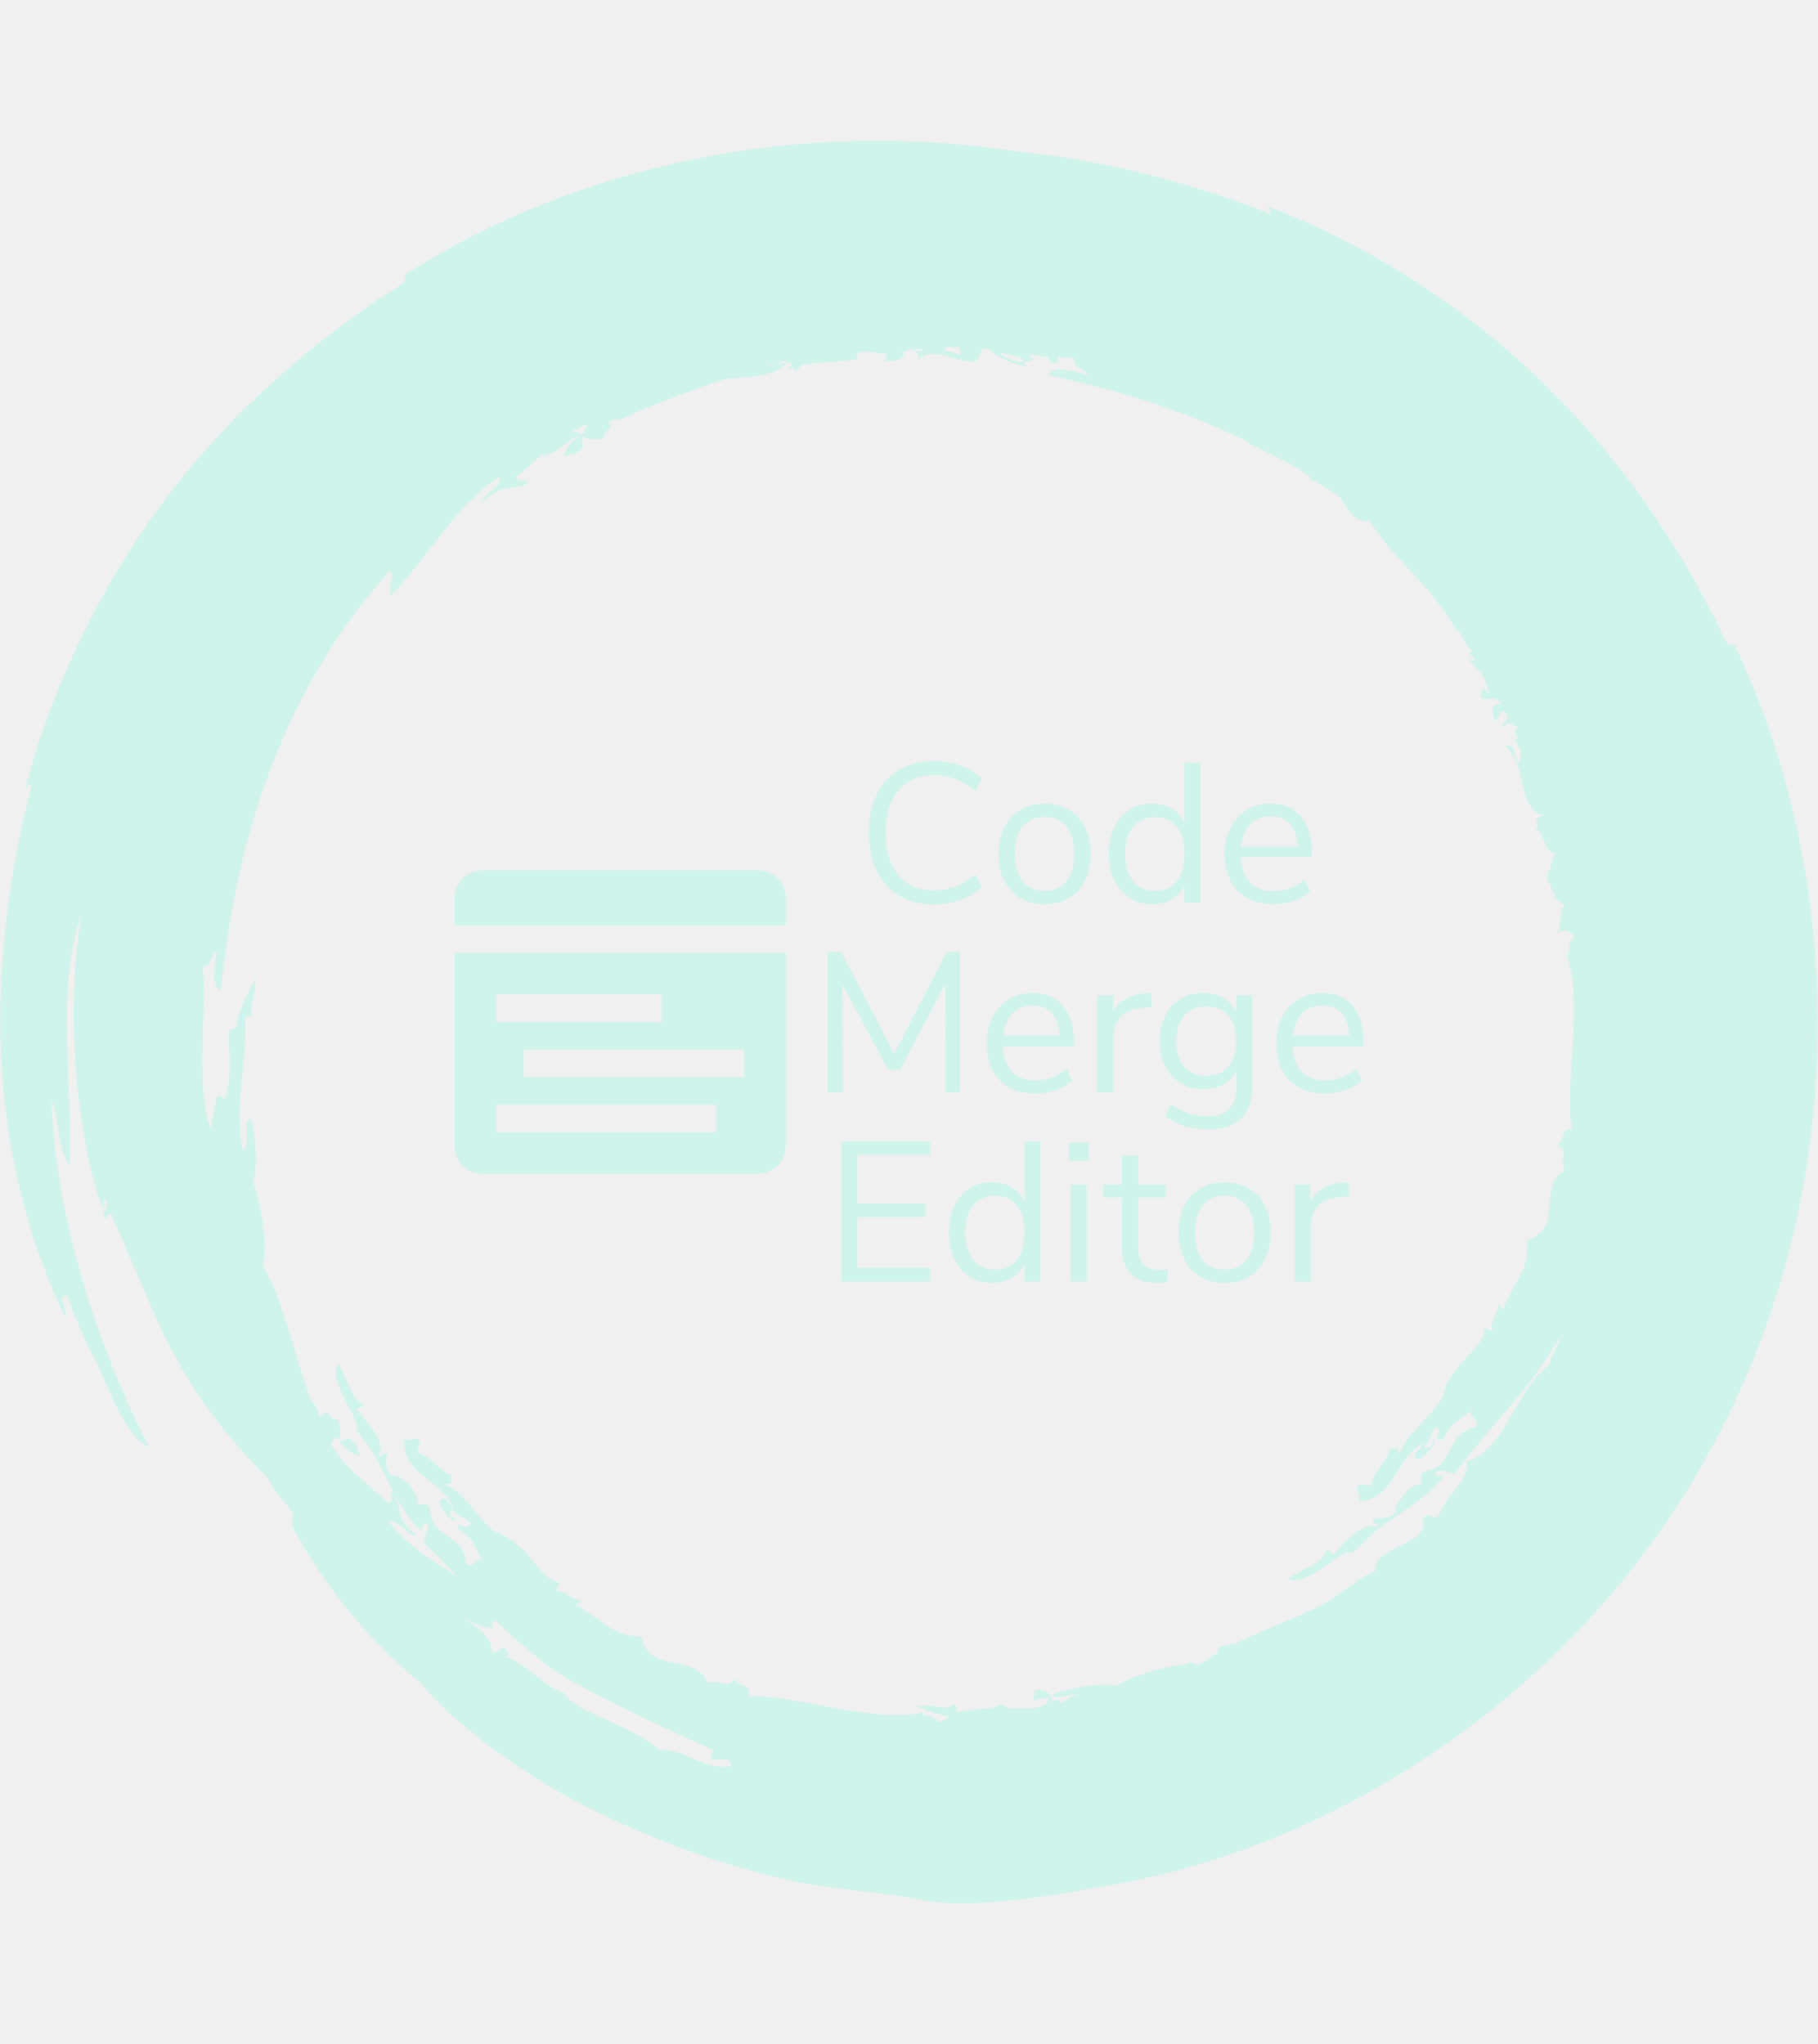
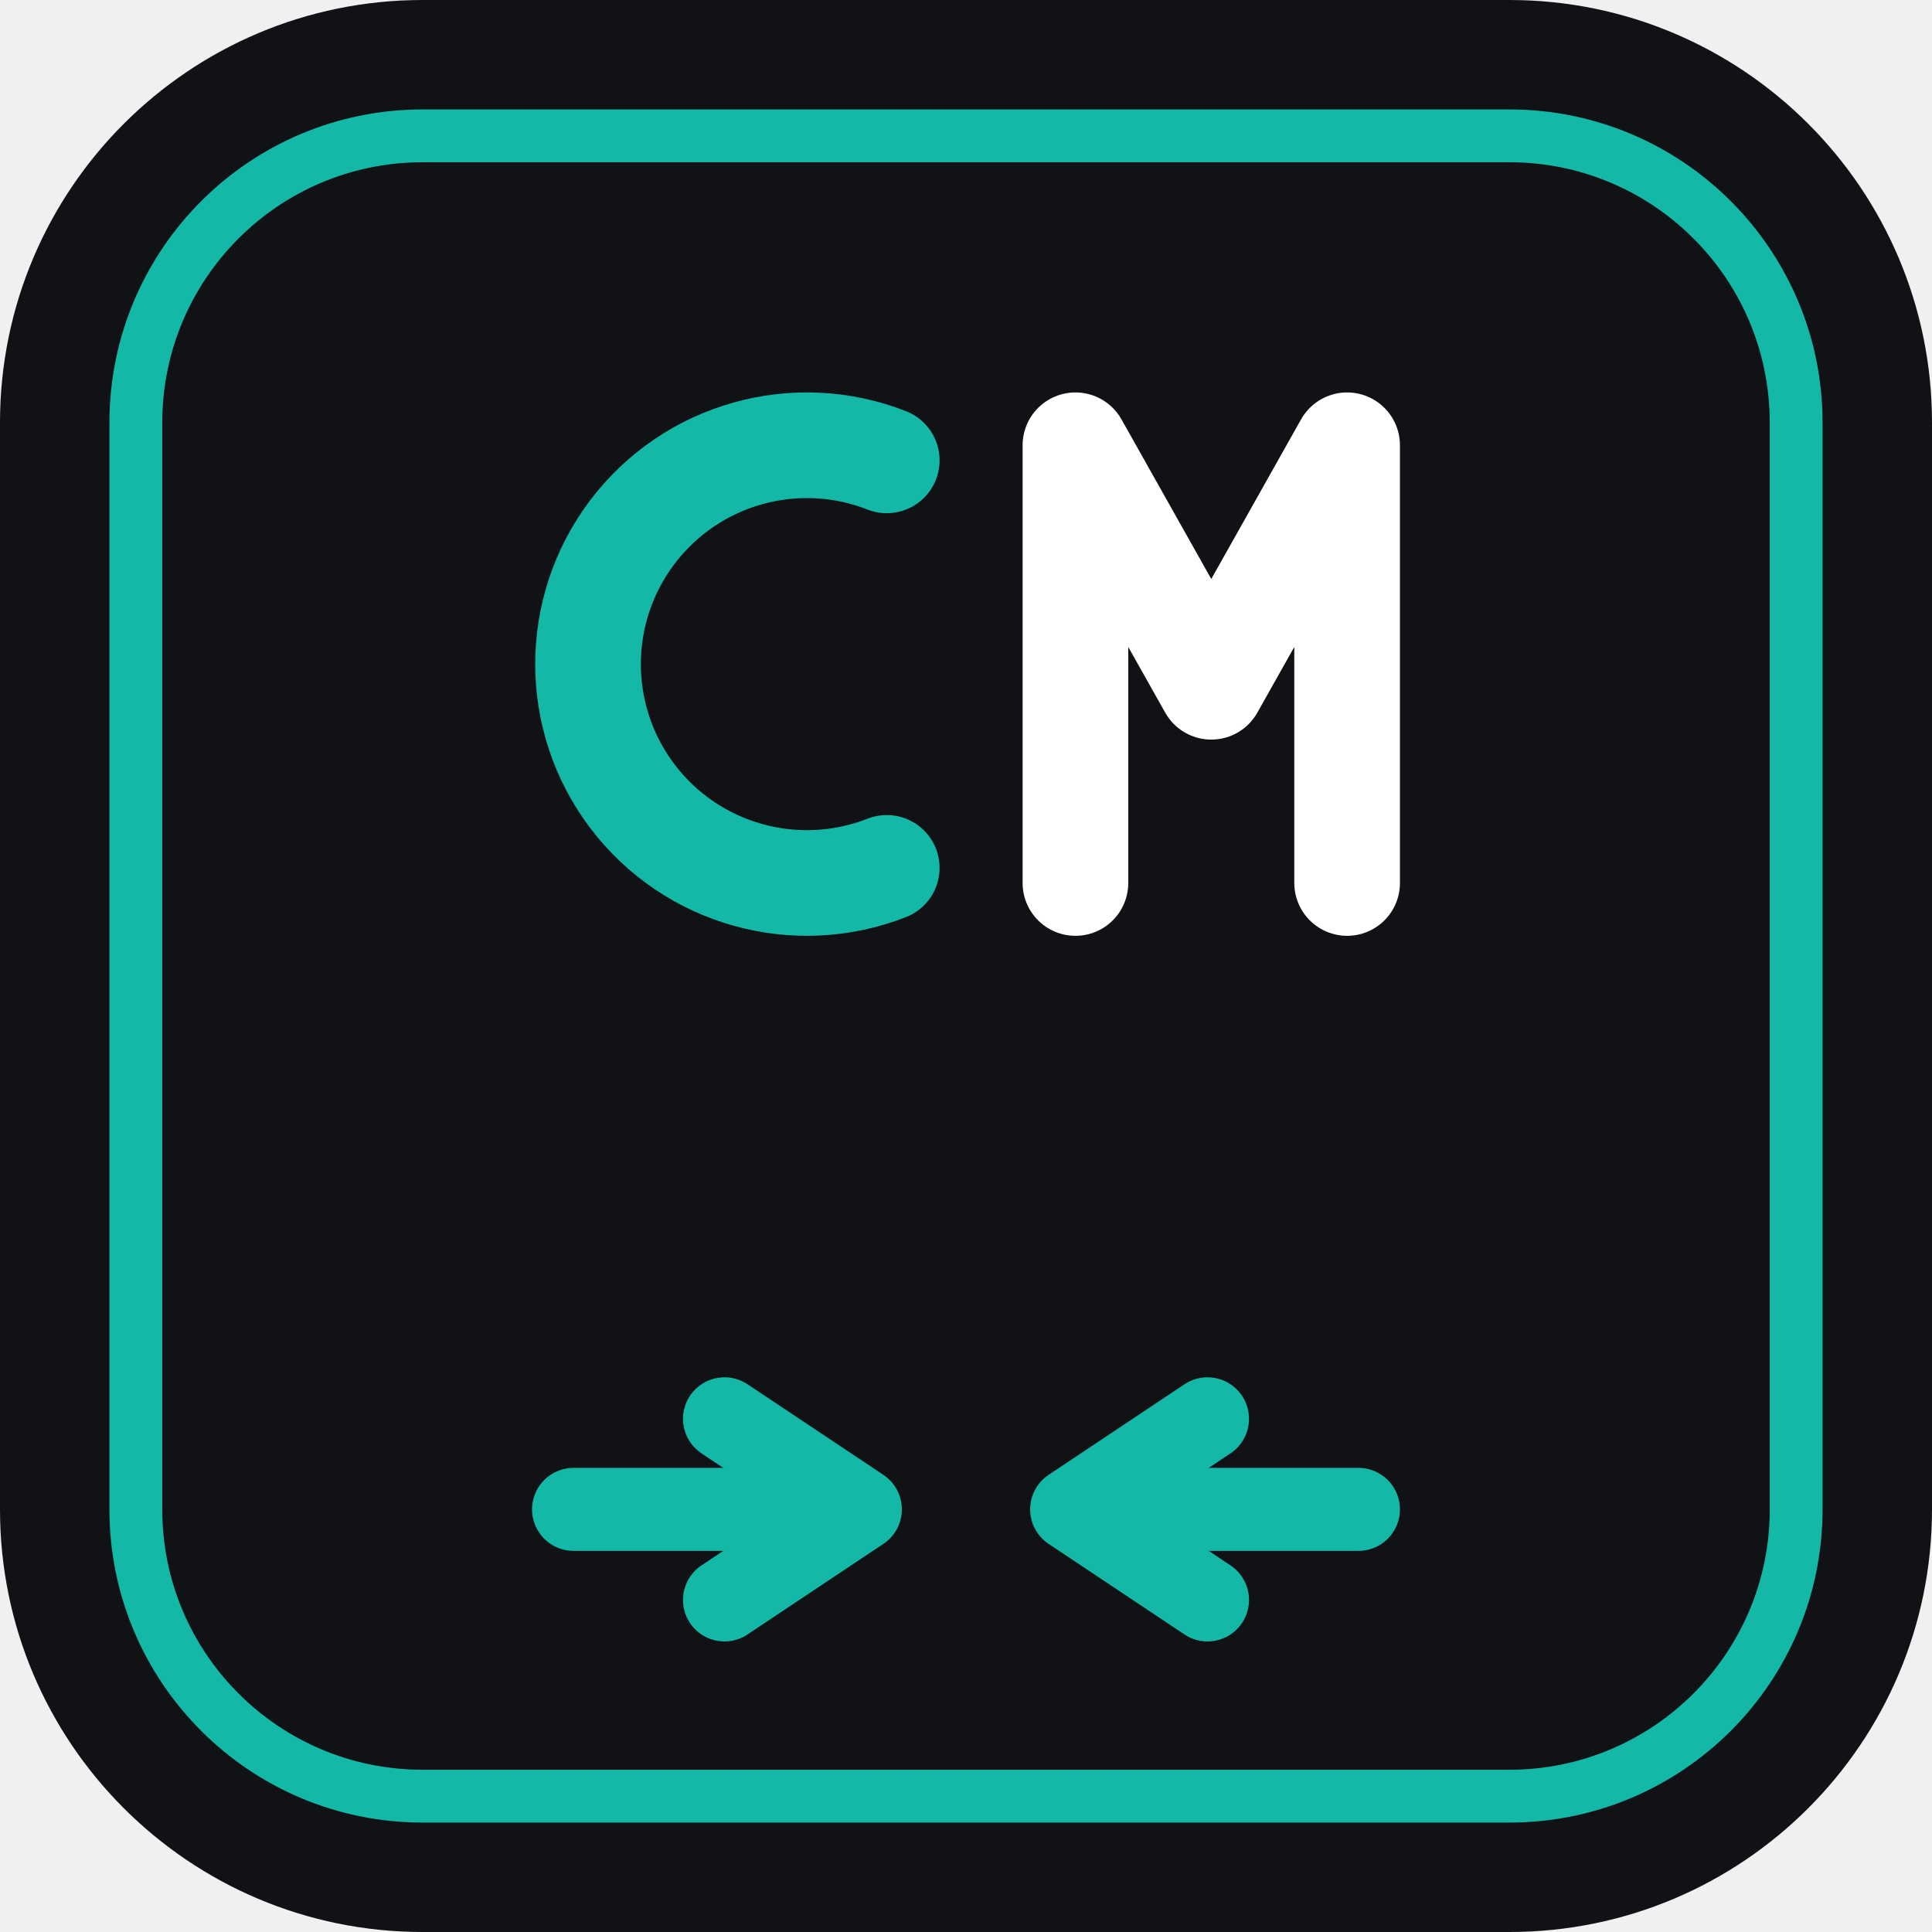
- <svg xmlns="http://www.w3.org/2000/svg" version="1.1" width="1500" height="1687" viewBox="0 0 1500 1687">
-   <g transform="matrix(1,0,0,1,0.000009637669,0)">
-     <svg viewBox="0 0 320 360" data-background-color="#052560" preserveAspectRatio="xMidYMid meet" height="1687" width="1500">
-       <g id="tight-bounds" transform="matrix(1,0,0,1,0.000002056036,0)">
-         <svg viewBox="0 0 320 360" height="360" width="320">
-           <g>
-             <svg />
-           </g>
-           <g>
-             <svg viewBox="0 0 320 360" height="360" width="320">
-               <g>
-                 <path transform="translate(-15.58119,4.24857) scale(3.51065,3.51065)" d="M51.5 85.2c-0.4-0.5-0.8-0.2-0.8-0.5-2.4 0.6-6.9-1-8.8-0.8 0.4-0.6-0.6-0.5-0.6-0.9-0.4 0.6-0.8 0-1.4 0.2-0.6-1.5-3-0.4-3.3-2.3-1.4 0-1.9-0.8-3.3-1.6 0.1-0.1 0.2-0.1 0.3-0.2-0.7-0.1-0.7-0.5-1.3-0.5l0.2-0.4c-1.1-0.2-1.5-1.9-3.1-2.5-0.5-0.1-1.6-1.8-2.2-2.2-0.3-0.2-0.8-0.2-0.1-0.3-0.1-0.1-0.1-0.3 0-0.4-0.7-0.2-0.8-0.8-1.7-1.1-0.1-0.3 0.2-0.5 0-0.7-0.2-0.1-0.5 0.1-0.7 0-0.1 1.8 1.9 2 2.5 3.5-0.2-0.2-0.5-0.8-0.7-0.4-0.1 0.3 0.8 1.4 0.8 0.8-0.3 0.2-0.4-0.3-0.2-0.4 0.3 0.5 0.9 0.4 0.9 0.8-0.3 0.3-0.7-0.3-0.6 0.2 0.9 0.5 0.8 1 1.3 1.7-0.4-0.5-0.5 0.4-0.9 0-0.1-1.5-1.8-1.2-1.8-2.7-0.2-0.5-0.4-0.1-0.7-0.3 0.4-0.4-1.2-1.8-1.2-1.3-0.5-0.6-0.2-0.8-0.3-1.2-0.4-0.1-0.1 0.4-0.4 0.1 0.4-0.7-0.5-1.6-1.1-2.3l0.4-0.2c-0.7-0.4-0.8-1.2-1.3-2.1-0.6 0.9 1.2 2.9 0.9 3.3 0 0.1 0.7 0.9 0.9 1.3 0.8 1.4 1.4 3.1 2.5 3.9-0.2-0.1-0.1-0.7 0.2-0.4 0 0.3-0.2 0.6-0.2 0.9 0.6 0.6 1.1 1.1 1.7 1.7-1.3-0.8-2.6-1.6-3.5-2.8 0.5-0.1 1 0.8 1.4 0.7-1-0.8-0.7-1.1-1.1-2.1-0.4-0.3 0.1 0.4-0.3 0.5-1.3-1.2-2.3-1.9-2.9-3 0.1-0.1 0.2-0.2 0.2-0.4-0.1-0.1-0.1-0.1-0.2-0.2 0.6 0.6 0.8 1.1 1.5 1.2-0.3-0.3 0-0.4-0.4-0.7-0.2-0.4-0.5 0.2-0.7-0.1 0.2-0.3 0-0.7 0-1-0.2 0-0.4 0-0.5-0.3-0.2-0.1-0.3 0-0.4 0.2-0.1-0.1-0.1-0.3-0.2-0.4v-0.1c-0.1-0.1-0.2-0.3-0.3-0.4-0.8-2.1-1.3-4.9-2.4-6.7 0.3-1.2-0.2-3.6-0.5-4.2 0.3-0.5 0.1-2.8-0.1-3.2-0.5 0.2 0.1 1.3-0.4 1.6-0.5-2.2 0.3-4.7 0.1-6.7 0.2 0 0.4 0 0.4-0.1-0.3-0.3 0.2-0.9 0.1-1.6 0.4-0.9-0.9 1.3-0.9 2.2-0.1 0.2-0.5 0-0.4 0.5 0 0.7 0.2 2.1-0.2 3.1-0.2 0-0.2-0.2-0.4-0.1-0.1 0.5-0.2 1.1-0.3 1.6-0.1-0.2-0.2-0.5-0.2-0.6-0.5-2.5 0-5.4-0.2-7.5 0.4 0 0.4-0.6 0.7-0.8-0.1 0.8-0.3 1.8 0.2 2 0.4-3.9 1.2-8.2 3-12.4 1.3-3.1 3.2-6.2 5.5-8.7 0.2 0.3-0.1 1 0 1.3 2-2.1 3.3-4.6 5.5-6 0.1 0.5-0.9 0.9-0.9 1.3 0.9-0.9 1.2-0.6 2.2-0.9 0.3-0.4-0.4 0-0.5-0.4 0.6-0.4 1-0.9 1.4-1.2 0 0.1-0.1 0.1-0.1 0.2 1.1-0.3 1.2-0.9 2-1.1-0.1-0.1-0.3-0.2-0.6-0.1 0.2-0.1 0.5-0.3 0.8-0.4-0.1 0-0.1 0.1-0.2 0.1 0.6-0.3 0.1 0.1 0.1 0.3 0.1 0 0.2-0.1 0.2-0.1-0.6 0.4-1 0.6-1.2 1.3 0.3-0.2 0.4 0 0.8-0.3 0.4-0.2-0.1-0.5 0.2-0.7 0.3 0.2 0.7 0.1 1 0.1 0-0.2 0.1-0.4 0.3-0.5 0.1-0.2 0-0.3-0.1-0.3 0.1-0.1 0.2-0.1 0.4-0.2 0 0 0.1 0 0.1 0.1 1.7-0.8 3.6-1.5 5.4-2.1 1.1-0.1 2.5-0.1 3.1-0.8-0.2 0-0.4 0.1-0.5 0 0.1 0 0.3-0.1 0.4-0.1 0.2 0.2 0.5 0 0.2 0.4 0.1 0 0.1 0 0.2-0.1 0 0.1 0 0.1 0.1 0.2 0.1 0 0.2-0.1 0.3-0.3 0.1 0 0.2 0 0.3-0.1l-0.1 0.1c0.8-0.2 1.5-0.1 2.6-0.3 0-0.1 0-0.2 0-0.3 0.2 0 0.3-0.1 0.5-0.1v0.1c0.4-0.2 0.8 0.2 0.8 0 0.1 0 0.1 0 0.2 0 0 0.2-0.1 0.3-0.1 0.4 0.5 0 0.8 0 1-0.3-0.1-0.1-0.2-0.1-0.3-0.1 0.2 0 0.4-0.1 0.6-0.2 0.3 0.1 0.4 0.2 0.4 0.6 0.5-0.9 2.1 0.2 2.8 0 0.3 0 0.2-0.4 0.4-0.6 0.1 0 0.2 0 0.3 0 0.5 0.4 1.2 0.8 2.1 0.9-0.8-0.2 0.1-0.3 0.2-0.4-0.2 0-0.2-0.1-0.2-0.2 0.3 0 0.6 0.1 0.9 0.1 0 0.2 0.1 0.3 0.3 0.3 0.2 0 0.2-0.1 0.2-0.3 0.3 0 0.5 0 0.8 0.1-0.1 0.4 0.5 0.5 0.7 0.8-0.8-0.2-1.7-0.5-2 0 3.2 0.7 6.7 1.7 10.1 3.4 0 0 0 0 0 0.1h0.1c0.6 0.3 1.2 0.6 1.8 0.9 0.4 0.2 0.7 0.4 1.1 0.7 0 0.1 0 0.2 0.2 0.2h0.1c0.4 0.3 0.8 0.5 1.2 0.8 0.4 0.6 0.8 1.4 1.5 1.2 1.5 2.3 3.1 3.2 4.4 5.6 0.1-0.4 0.4 0.9 0.9 1-0.8-0.1 0.5 0.5-0.3 0.4 0.7 0.7 0.9 1 1 1.8-0.2-0.4-0.3-0.5-0.4-0.1-0.1 0.6 0.7-0.1 1 0.5-0.6 0-0.4 0.4-0.3 0.9 0.3-0.3 0.2-0.6 0.5-0.5 0.4 0.4-0.2 0.5-0.1 0.8 0.3-0.4 0.4-0.2 0.8 0-0.5 0.1 0.3 0.8-0.3 0.5 0.4 0.5 0.5 0.8 0.3 1.3-0.4-0.6-0.1-1-0.7-0.9 1.2 1 0.6 3.3 2 3.5-0.9 0.2 0 0.6-0.5 0.7 0.6 0.2 0.3 1 1 1.2-0.1 0.5-0.3 0.8-0.4 1.3 0.3 0.4 0.4 1.2 0.9 1.3-0.3 0.3-0.1 1.1-0.4 1.4 0.4-0.2 0.6-0.2 0.9 0.2-0.5 0.4-0.1 0.8-0.4 0.9 0.9 2.3-0.2 7 0.3 8.8-0.6-0.3-0.4 0.7-0.8 0.7 0.7 0.3 0.1 0.8 0.4 1.3-1.4 0.8 0 3-1.9 3.5 0.2 1.4-0.6 2-1.2 3.5-0.1-0.1-0.1-0.2-0.2-0.3-0.1 0.7-0.5 0.8-0.3 1.4l-0.4-0.2c0 1.1-1.7 1.7-2.1 3.4-0.1 0.5-1.6 1.8-2 2.5-0.2 0.3-0.1 0.8-0.3 0.1-0.1 0.1-0.3 0.1-0.4 0.1-0.1 0.7-0.7 0.9-0.9 1.8-0.2 0.1-0.5-0.2-0.7 0.1 0 0.2 0.2 0.5 0.1 0.7 1.8-0.1 1.8-2.2 3.2-2.9-0.1 0.3-0.7 0.6-0.3 0.8 0.3 0 1.2-1 0.7-0.9 0.3 0.2-0.3 0.4-0.4 0.3 0.5-0.4 0.3-0.9 0.7-1 0.3 0.2-0.3 0.7 0.3 0.6 0.4-0.9 0.9-1 1.5-1.5-0.4 0.4 0.5 0.5 0.1 0.9-1.5 0.3-1 2-2.5 2.2-0.4 0.3-0.1 0.4-0.2 0.7-0.5-0.3-1.6 1.4-1.2 1.3-0.5 0.5-0.8 0.3-1.2 0.4-0.1 0.4 0.4 0.1 0.2 0.4-0.7-0.3-1.6 0.7-2.2 1.4l-0.3-0.3c-0.3 0.8-1.1 0.9-2 1.5 1 0.5 2.7-1.6 3.2-1.3 0.1 0 0.9-0.8 1.2-1.1 1.3-1 2.9-1.8 3.5-2.9-0.1 0.2-0.7 0.2-0.4-0.1 0.3-0.1 0.6 0.1 0.9 0.1 1.6-2.2 3.6-4 5.1-6.6 0.1-0.1 0.2-0.3 0.3-0.5-0.2 0.6-0.5 1.1-0.7 1.7-1.6 1.1-2.2 4.3-4.1 4.8 0.1 1.1-0.9 1.4-1.4 2.7-0.3 0.4-0.5-0.3-0.8 0.2 0.3 1.4-2.5 1.3-2.4 2.6-0.2 0.1-0.5 0.2-0.7 0.4h-0.1c-0.1 0.1-0.1 0.1-0.2 0.2-0.5 0.3-0.9 0.6-1.3 0.9-1.4 0.8-3.3 1.4-4.8 2.2v-0.1c-0.4 0.2-0.9 0.1-0.8 0.5-0.3 0.2-0.6 0.4-0.9 0.6-0.1 0-0.1 0-0.2 0 0 0-0.1-0.1-0.2-0.1-0.2 0-0.2 0-0.3 0.1-1.3 0.1-3 0.7-3.5 1.1-0.5-0.3-2.8 0.2-3.2 0.4 0.2 0.3 0.8 0 1.3 0-0.3 0.1-0.6 0.2-0.7 0.4-0.1 0-0.1 0-0.2 0-0.1-0.3-0.4 0-0.5-0.1h0.1c-0.1-0.4-0.4-0.6-0.9-0.5 0 0.2 0 0.3-0.1 0.5 0.2 0 0.8-0.3 0.8 0-0.1 0-0.1 0.1 0 0.1-0.2 0.2-0.5 0.2-0.7 0.3-0.4 0-0.9 0-1.3 0-0.1-0.1-0.2-0.1-0.4-0.2-0.1 0.1-0.3 0.1-0.4 0.2-0.6 0-1.3 0.1-1.8 0.2 0-0.2 0-0.4-0.2-0.4-0.3 0.4-0.9-0.1-1.6 0.1-0.7-0.2 0.4 0.3 1.4 0.5-0.1 0.1-0.2 0.2-0.5 0.3M37.5 86.6c-1.4-1.3-4.3-1.9-4.8-2.9-0.8-0.1-2-1.6-3-1.8 0.5 0 0.1-0.3 0-0.5-0.2 0.2-0.4 0.3-0.6 0.3 0-0.8-0.8-1.3-1.5-1.8 0.5 0.3 0.9 0.5 1.5 0.6 0-0.2 0-0.4 0.2-0.4 0.7 0.7 1.5 1.4 2.4 2.1 1.2 1.1 7.4 3.9 8.5 4.4 0 0-0.2 0.4-0.1 0.4 0.5 0.3 0.9-0.3 1 0.4-1.6 0.2-2.2-0.9-3.6-0.8M83.6 63.4v0.1 0c-0.1 0 0-0.1 0-0.1M43.2 17.1c-0.1 0.1-0.2 0.1-0.2 0.1 0-0.1 0.1-0.1 0.2-0.1M41.3 17.6c0 0.1 0 0.1 0 0 0 0.1 0 0.1 0 0 0 0.1 0 0 0 0M34.7 19.7v0c0.1-0.1 0.1-0.1 0.2-0.1-0.1 0-0.2 0.1-0.2 0.1M50.7 16.4c-0.2 0-0.3 0-0.4-0.1 0.1 0 0.2 0 0.3 0h0.1c0 0 0 0 0 0.1M52.5 16.6c-0.1-0.1-0.4-0.2-0.7-0.2 0-0.1 0.1-0.2 0.1-0.2 0.1 0 0.2 0 0.3 0 0 0 0.1 0 0.1 0.1 0 0 0 0 0-0.1 0.1 0 0.1 0 0.2 0 0.1 0.2 0.2 0.3 0 0.4M55.8 16.9c-0.5 0.1-0.8-0.1-1.3-0.4 0.3 0 0.7 0.1 1 0.2 0.1 0 0.2 0.1 0.3 0.2M91.4 31.1c-0.2 0.1-0.3 0.1-0.5-0.3-1.6-3.4-4.5-8.3-8.7-12.4-4.1-4.2-9.6-7.6-14.6-9.4 0.3 0.1 0.7 0.3 0.5 0.5-4.4-1.7-8.6-2.7-12.6-3.1-10.8-1.7-22.1 0.6-30.8 6.2 0.1 0.2 0.1 0.3-0.2 0.5-3.2 2-7.7 5.5-11.3 10.1-3.6 4.6-6.4 10.4-7.6 15.6 0.1-0.3 0.2-0.8 0.4-0.6-2.6 10.3-1.9 19.1 1.7 26.7 0.2-0.2-0.5-1.2 0.1-1.1 0.4 1.1 0.9 2.3 1.5 3.4 0.7 1.6 1.5 3.7 2.6 4.2-2.8-5.5-4.7-11.8-4.9-17.4 0.4 0.8 0.3 2.5 0.9 3.2 0.2-3.8-0.7-8.9 0.6-12.5-0.3 1.9-0.5 4.5-0.3 7.1 0 1.9 0.9 7.2 1.5 7.7-0.1-0.1-0.1-0.6 0-0.6 0.3 0.6-0.4 0.9 0.1 1 0-0.2 0.1-0.2 0.2-0.2 1 2.2 2.3 5.6 3.3 7.3 1.2 2.2 2.8 4.2 4.6 6 0 0.1 0.1 0.1 0.1 0.2 0.2 0.5 0.9 1.1 1.1 1.5 0.1 0.2-0.1 0.5 0 0.7 1.5 2.8 3.7 5.6 6.4 7.8 1.7 2 4.4 4.1 7.7 5.9 3.2 1.7 6.9 3.1 10.3 3.9 2.4 0.6 5.3 0.7 7.1 1.1 2.4 0.5 6.6-0.2 8.7-0.6 12.6-1.9 25.1-10.5 31.4-22.9 6.5-12.5 6.3-27.8 0.7-39.5" fill="#cef4eb" fill-rule="nonzero" stroke="none" stroke-width="1" stroke-linecap="butt" stroke-linejoin="miter" stroke-miterlimit="10" stroke-dasharray="" stroke-dashoffset="0" font-family="none" font-weight="none" font-size="none" text-anchor="none" style="mix-blend-mode: normal" data-fill-palette-color="tertiary" />
-               </g>
-               <g transform="matrix(1,0,0,1,80,129.9809)">
-                 <svg viewBox="0 0 160 100.038" height="100.038" width="160">
-                   <g>
-                     <svg viewBox="0 0 230.312 144" height="100.038" width="160">
-                       <g transform="matrix(1,0,0,1,94.53044,0)">
-                         <svg viewBox="0 0 135.782 144" height="144" width="135.782">
-                           <g id="textblocktransform">
-                             <svg viewBox="0 0 135.782 144" height="144" width="135.782" id="textblock">
-                               <g>
-                                 <svg viewBox="0 0 135.782 144" height="144" width="135.782">
-                                   <g transform="matrix(1,0,0,1,0,0)">
-                                     <svg width="135.782" viewBox="71.68 -35.65 134.65 131.2" height="144" data-palette-color="#cef4eb">
-                                       <svg />
-                                       <svg />
-                                       <svg />
-                                       <g class="wordmark-text-0" data-fill-palette-color="primary" id="text-0">
-                                         <path transform="translate(79,0)" d="M19.4 0.4c-3.333 0-6.233-0.727-8.7-2.18-2.467-1.447-4.357-3.53-5.67-6.25-1.32-2.713-1.98-5.92-1.98-9.62v0c0-3.7 0.66-6.9 1.98-9.6 1.313-2.7 3.203-4.777 5.67-6.23 2.467-1.447 5.367-2.17 8.7-2.17v0c2.433 0 4.667 0.377 6.7 1.13 2.033 0.747 3.8 1.853 5.3 3.32v0l-1.55 3.15c-1.7-1.433-3.367-2.467-5-3.1-1.633-0.633-3.433-0.95-5.4-0.95v0c-3.867 0-6.857 1.257-8.97 3.77-2.12 2.52-3.18 6.08-3.18 10.68v0c0 4.633 1.06 8.207 3.18 10.72 2.113 2.52 5.103 3.78 8.97 3.78v0c1.967 0 3.767-0.317 5.4-0.95 1.633-0.633 3.3-1.667 5-3.1v0l1.55 3.15c-1.5 1.467-3.267 2.573-5.3 3.32-2.033 0.753-4.267 1.13-6.7 1.13zM47.2 0.35c-2.3 0-4.323-0.517-6.07-1.55-1.753-1.033-3.103-2.51-4.05-4.43-0.953-1.913-1.43-4.137-1.43-6.67v0c0-2.533 0.477-4.76 1.43-6.68 0.947-1.913 2.297-3.387 4.05-4.42 1.747-1.033 3.77-1.55 6.07-1.55v0c2.3 0 4.333 0.517 6.1 1.55 1.767 1.033 3.127 2.507 4.08 4.42 0.947 1.92 1.42 4.147 1.42 6.68v0c0 2.533-0.473 4.757-1.42 6.67-0.953 1.92-2.313 3.397-4.08 4.43-1.767 1.033-3.8 1.55-6.1 1.55zM47.2-3c2.4 0 4.243-0.793 5.53-2.38 1.28-1.58 1.92-3.887 1.92-6.92v0c0-2.967-0.65-5.26-1.95-6.88-1.3-1.613-3.133-2.42-5.5-2.42v0c-2.367 0-4.2 0.807-5.5 2.42-1.3 1.62-1.95 3.913-1.95 6.88v0c0 3 0.643 5.3 1.93 6.9 1.28 1.6 3.12 2.4 5.52 2.4zM82.4-35.25h4.05v35.25h-4.05v-4.45c-0.733 1.533-1.81 2.717-3.23 3.55-1.413 0.833-3.07 1.25-4.97 1.25v0c-2.133 0-4.017-0.533-5.65-1.6-1.633-1.067-2.9-2.56-3.8-4.48-0.9-1.913-1.35-4.137-1.35-6.67v0c0-2.5 0.45-4.7 1.35-6.6 0.9-1.9 2.167-3.367 3.8-4.4 1.633-1.033 3.517-1.55 5.65-1.55v0c1.9 0 3.557 0.417 4.97 1.25 1.42 0.833 2.497 2.017 3.23 3.55v0zM75-3c2.367 0 4.19-0.81 5.47-2.43 1.287-1.613 1.93-3.903 1.93-6.87v0c0-2.967-0.643-5.25-1.93-6.85-1.28-1.6-3.103-2.4-5.47-2.4v0c-2.367 0-4.21 0.8-5.53 2.4-1.313 1.6-1.97 3.85-1.97 6.75v0c0 2.967 0.657 5.273 1.97 6.92 1.32 1.653 3.163 2.48 5.53 2.48zM114.35-13.05v1.5h-17.8c0.133 2.833 0.9 4.973 2.3 6.42 1.4 1.453 3.383 2.18 5.95 2.18v0c2.833 0 5.433-0.967 7.8-2.9v0l1.35 2.95c-1.067 1-2.433 1.79-4.1 2.37-1.667 0.587-3.367 0.88-5.1 0.88v0c-3.8 0-6.79-1.117-8.97-3.35-2.187-2.233-3.28-5.317-3.28-9.25v0c0-2.5 0.483-4.71 1.45-6.63 0.967-1.913 2.327-3.403 4.08-4.47 1.747-1.067 3.737-1.6 5.97-1.6v0c3.233 0 5.767 1.057 7.6 3.17 1.833 2.12 2.75 5.03 2.75 8.73zM104.05-21.8c-2.133 0-3.843 0.667-5.13 2-1.28 1.333-2.037 3.217-2.27 5.65v0h14.15c-0.067-2.467-0.683-4.36-1.85-5.68-1.167-1.313-2.8-1.97-4.9-1.97z" fill="#cef4eb" fill-rule="nonzero" stroke="none" stroke-width="1" stroke-linecap="butt" stroke-linejoin="miter" stroke-miterlimit="10" stroke-dasharray="" stroke-dashoffset="0" font-family="none" font-weight="none" font-size="none" text-anchor="none" style="mix-blend-mode: normal" data-fill-palette-color="primary" opacity="1" />
-                                         <path transform="translate(67.33,47.6)" d="M21.1-9.7l13.2-25.55h3.35v35.25h-3.75l0.05-27.3-11.45 21.7h-2.9l-11.5-21.5 0.05 27.1h-3.8v-35.25h3.4zM66.2-13.05v1.5h-17.8c0.133 2.833 0.9 4.973 2.3 6.42 1.4 1.453 3.383 2.18 5.95 2.18v0c2.833 0 5.433-0.967 7.8-2.9v0l1.35 2.95c-1.067 1-2.433 1.79-4.1 2.37-1.667 0.587-3.367 0.88-5.1 0.88v0c-3.8 0-6.79-1.117-8.97-3.35-2.187-2.233-3.28-5.317-3.28-9.25v0c0-2.5 0.483-4.71 1.45-6.63 0.967-1.913 2.327-3.403 4.08-4.47 1.747-1.067 3.737-1.6 5.97-1.6v0c3.233 0 5.767 1.057 7.6 3.17 1.833 2.12 2.75 5.03 2.75 8.73zM55.9-21.8c-2.133 0-3.84 0.667-5.12 2-1.287 1.333-2.047 3.217-2.28 5.65v0h14.15c-0.067-2.467-0.683-4.36-1.85-5.68-1.167-1.313-2.8-1.97-4.9-1.97zM85.6-24.95l0.35 3.5-2.65 0.25c-2.5 0.233-4.307 1.017-5.42 2.35-1.12 1.333-1.68 2.983-1.68 4.95v0 13.9h-4.05v-24.35h3.95v4.25c1.367-2.833 4.05-4.417 8.05-4.75v0zM107.05-24.35h4.05v22.7c0 3.633-0.933 6.377-2.8 8.23-1.867 1.847-4.633 2.77-8.3 2.77v0c-4.267 0-7.85-1.1-10.75-3.3v0l1.35-3c1.633 1.067 3.167 1.833 4.6 2.3 1.433 0.467 3.033 0.7 4.8 0.7v0c2.333 0 4.1-0.627 5.3-1.88 1.2-1.247 1.8-3.07 1.8-5.47v0-4.3c-0.7 1.567-1.773 2.767-3.22 3.6-1.453 0.833-3.163 1.25-5.13 1.25v0c-2.133 0-4.023-0.5-5.67-1.5-1.653-1-2.937-2.417-3.85-4.25-0.92-1.833-1.38-3.95-1.38-6.35v0c0-2.4 0.46-4.517 1.38-6.35 0.913-1.833 2.197-3.25 3.85-4.25 1.647-1 3.537-1.5 5.67-1.5v0c1.933 0 3.617 0.417 5.05 1.25 1.433 0.833 2.517 2.017 3.25 3.55v0zM99.55-4.1c2.333 0 4.167-0.777 5.5-2.33 1.333-1.547 2-3.687 2-6.42v0c0-2.7-0.657-4.827-1.97-6.38-1.32-1.547-3.163-2.32-5.53-2.32v0c-2.367 0-4.223 0.773-5.57 2.32-1.353 1.553-2.03 3.68-2.03 6.38v0c0 2.733 0.677 4.873 2.03 6.42 1.347 1.553 3.203 2.33 5.57 2.33zM139-13.05v1.5h-17.8c0.133 2.833 0.9 4.973 2.3 6.42 1.4 1.453 3.383 2.18 5.95 2.18v0c2.833 0 5.433-0.967 7.8-2.9v0l1.35 2.95c-1.067 1-2.433 1.79-4.1 2.37-1.667 0.587-3.367 0.88-5.1 0.88v0c-3.8 0-6.79-1.117-8.97-3.35-2.187-2.233-3.28-5.317-3.28-9.25v0c0-2.5 0.483-4.71 1.45-6.63 0.967-1.913 2.327-3.403 4.08-4.47 1.747-1.067 3.737-1.6 5.97-1.6v0c3.233 0 5.767 1.057 7.6 3.17 1.833 2.12 2.75 5.03 2.75 8.73zM128.7-21.8c-2.133 0-3.84 0.667-5.12 2-1.287 1.333-2.047 3.217-2.28 5.65v0h14.15c-0.067-2.467-0.683-4.36-1.85-5.68-1.167-1.313-2.8-1.97-4.9-1.97z" fill="#cef4eb" fill-rule="nonzero" stroke="none" stroke-width="1" stroke-linecap="butt" stroke-linejoin="miter" stroke-miterlimit="10" stroke-dasharray="" stroke-dashoffset="0" font-family="none" font-weight="none" font-size="none" text-anchor="none" style="mix-blend-mode: normal" data-fill-palette-color="primary" opacity="1" />
-                                         <path transform="translate(70.78,95.2)" d="M26.65 0h-22.3v-35.25h22.3v3.4h-18.25v12.25h17.25v3.4h-17.25v12.8h18.25zM50.4-35.25h4.05v35.25h-4.05v-4.45c-0.733 1.533-1.81 2.717-3.23 3.55-1.413 0.833-3.07 1.25-4.97 1.25v0c-2.133 0-4.017-0.533-5.65-1.6-1.633-1.067-2.9-2.56-3.8-4.48-0.9-1.913-1.35-4.137-1.35-6.67v0c0-2.5 0.45-4.7 1.35-6.6 0.9-1.9 2.167-3.367 3.8-4.4 1.633-1.033 3.517-1.55 5.65-1.55v0c1.9 0 3.557 0.417 4.97 1.25 1.42 0.833 2.497 2.017 3.23 3.55v0zM43-3c2.367 0 4.193-0.81 5.48-2.43 1.28-1.613 1.92-3.903 1.92-6.87v0c0-2.967-0.64-5.25-1.92-6.85-1.287-1.6-3.113-2.4-5.48-2.4v0c-2.367 0-4.207 0.8-5.52 2.4-1.32 1.6-1.98 3.85-1.98 6.75v0c0 2.967 0.66 5.273 1.98 6.92 1.313 1.653 3.153 2.48 5.52 2.48zM66 0h-4.05v-24.35h4.05zM61.55-30.35v-4.55h4.9v4.55zM84.25-2.9c0.733 0 1.467-0.05 2.2-0.15v0l-0.2 3.2c-0.767 0.133-1.6 0.2-2.5 0.2v0c-2.933 0-5.14-0.767-6.62-2.3-1.487-1.533-2.23-3.667-2.23-6.4v0-12.8h-4.75v-3.2h4.75v-7.4h4.05v7.4h6.9v3.2h-6.9v12.5c0 3.833 1.767 5.75 5.3 5.75zM100.65 0.35c-2.3 0-4.323-0.517-6.07-1.55-1.753-1.033-3.103-2.51-4.05-4.43-0.953-1.913-1.43-4.137-1.43-6.67v0c0-2.533 0.477-4.76 1.43-6.68 0.947-1.913 2.297-3.387 4.05-4.42 1.747-1.033 3.77-1.55 6.07-1.55v0c2.3 0 4.333 0.517 6.1 1.55 1.767 1.033 3.127 2.507 4.08 4.42 0.947 1.92 1.42 4.147 1.42 6.68v0c0 2.533-0.473 4.757-1.42 6.67-0.953 1.92-2.313 3.397-4.08 4.43-1.767 1.033-3.8 1.55-6.1 1.55zM100.65-3c2.4 0 4.243-0.793 5.53-2.38 1.28-1.58 1.92-3.887 1.92-6.92v0c0-2.967-0.65-5.26-1.95-6.88-1.3-1.613-3.133-2.42-5.5-2.42v0c-2.367 0-4.2 0.807-5.5 2.42-1.3 1.62-1.95 3.913-1.95 6.88v0c0 3 0.643 5.3 1.93 6.9 1.28 1.6 3.12 2.4 5.52 2.4zM131.75-24.95l0.35 3.5-2.65 0.25c-2.5 0.233-4.307 1.017-5.42 2.35-1.12 1.333-1.68 2.983-1.68 4.95v0 13.9h-4.05v-24.35h3.95v4.25c1.367-2.833 4.05-4.417 8.05-4.75v0z" fill="#cef4eb" fill-rule="nonzero" stroke="none" stroke-width="1" stroke-linecap="butt" stroke-linejoin="miter" stroke-miterlimit="10" stroke-dasharray="" stroke-dashoffset="0" font-family="none" font-weight="none" font-size="none" text-anchor="none" style="mix-blend-mode: normal" data-fill-palette-color="primary" opacity="1" />
-                                       </g>
-                                     </svg>
-                                   </g>
-                                 </svg>
-                               </g>
-                             </svg>
-                           </g>
-                         </svg>
-                       </g>
-                       <g transform="matrix(1,0,0,1,0,33.53954)">
-                         <svg viewBox="0 0 83.913 76.921" height="76.921" width="83.913">
-                           <g>
-                             <svg version="1.0" x="0" y="0" viewBox="10 13.333 80 73.334" enable-background="new 0 0 100 100" xml:space="preserve" height="76.921" width="83.913" class="icon-icon-0" data-fill-palette-color="accent" id="icon-0">
-                               <path d="M10 33.333V80c0 3.665 3.001 6.667 6.667 6.667h66.666C86.999 86.667 90 83.665 90 80V33.333H10zM20 43.333h40V50H20V43.333zM73.333 76.667H20V70h53.333V76.667zM80 63.333H26.667v-6.666H80V63.333z" fill="#cef4eb" data-fill-palette-color="accent" />
-                               <path d="M90 26.667V20c0-3.665-3.001-6.667-6.667-6.667H16.667C13.001 13.333 10 16.335 10 20v6.667H90z" fill="#cef4eb" data-fill-palette-color="accent" />
-                             </svg>
-                           </g>
-                         </svg>
-                       </g>
-                     </svg>
-                   </g>
-                 </svg>
-               </g>
-             </svg>
-           </g>
-           <defs />
-         </svg>
-         <rect width="320" height="360" fill="none" stroke="none" visibility="hidden" />
-       </g>
-     </svg>
+ <svg xmlns="http://www.w3.org/2000/svg" viewBox="0 0 128 128" role="img" aria-label="on-CodeMerge">
+   <rect width="128" height="128" rx="28" fill="#111215" />
+   <rect x="9" y="9" width="110" height="110" rx="19" fill="none" stroke="#14B8A6" stroke-width="3.5" />
+   <g id="letters" fill="none" stroke-width="7" stroke-linecap="round" stroke-linejoin="round" transform="translate(73.25 44)">
+     <path d="M5.5 -13.5A14.5 14.5 0 1 0 5.5 13.5" stroke="#14B8A6" transform="translate(-20 0)" />
+     <path d="M-9 14.5V-14.5L0 1.5L9 -14.5V14.5" stroke="#FFFFFF" transform="translate(7 0)" />
+   </g>
+   <g id="arrows" fill="none" stroke="#14B8A6" stroke-width="5.5" stroke-linecap="round" stroke-linejoin="round" transform="translate(64 100)">
+     <path d="M-26 0h15" />
+     <path d="M-16 -6l9 6-9 6" />
+     <path d="M26 0H11" />
+     <path d="M16 -6l-9 6 9 6" />
  </g>
</svg>
